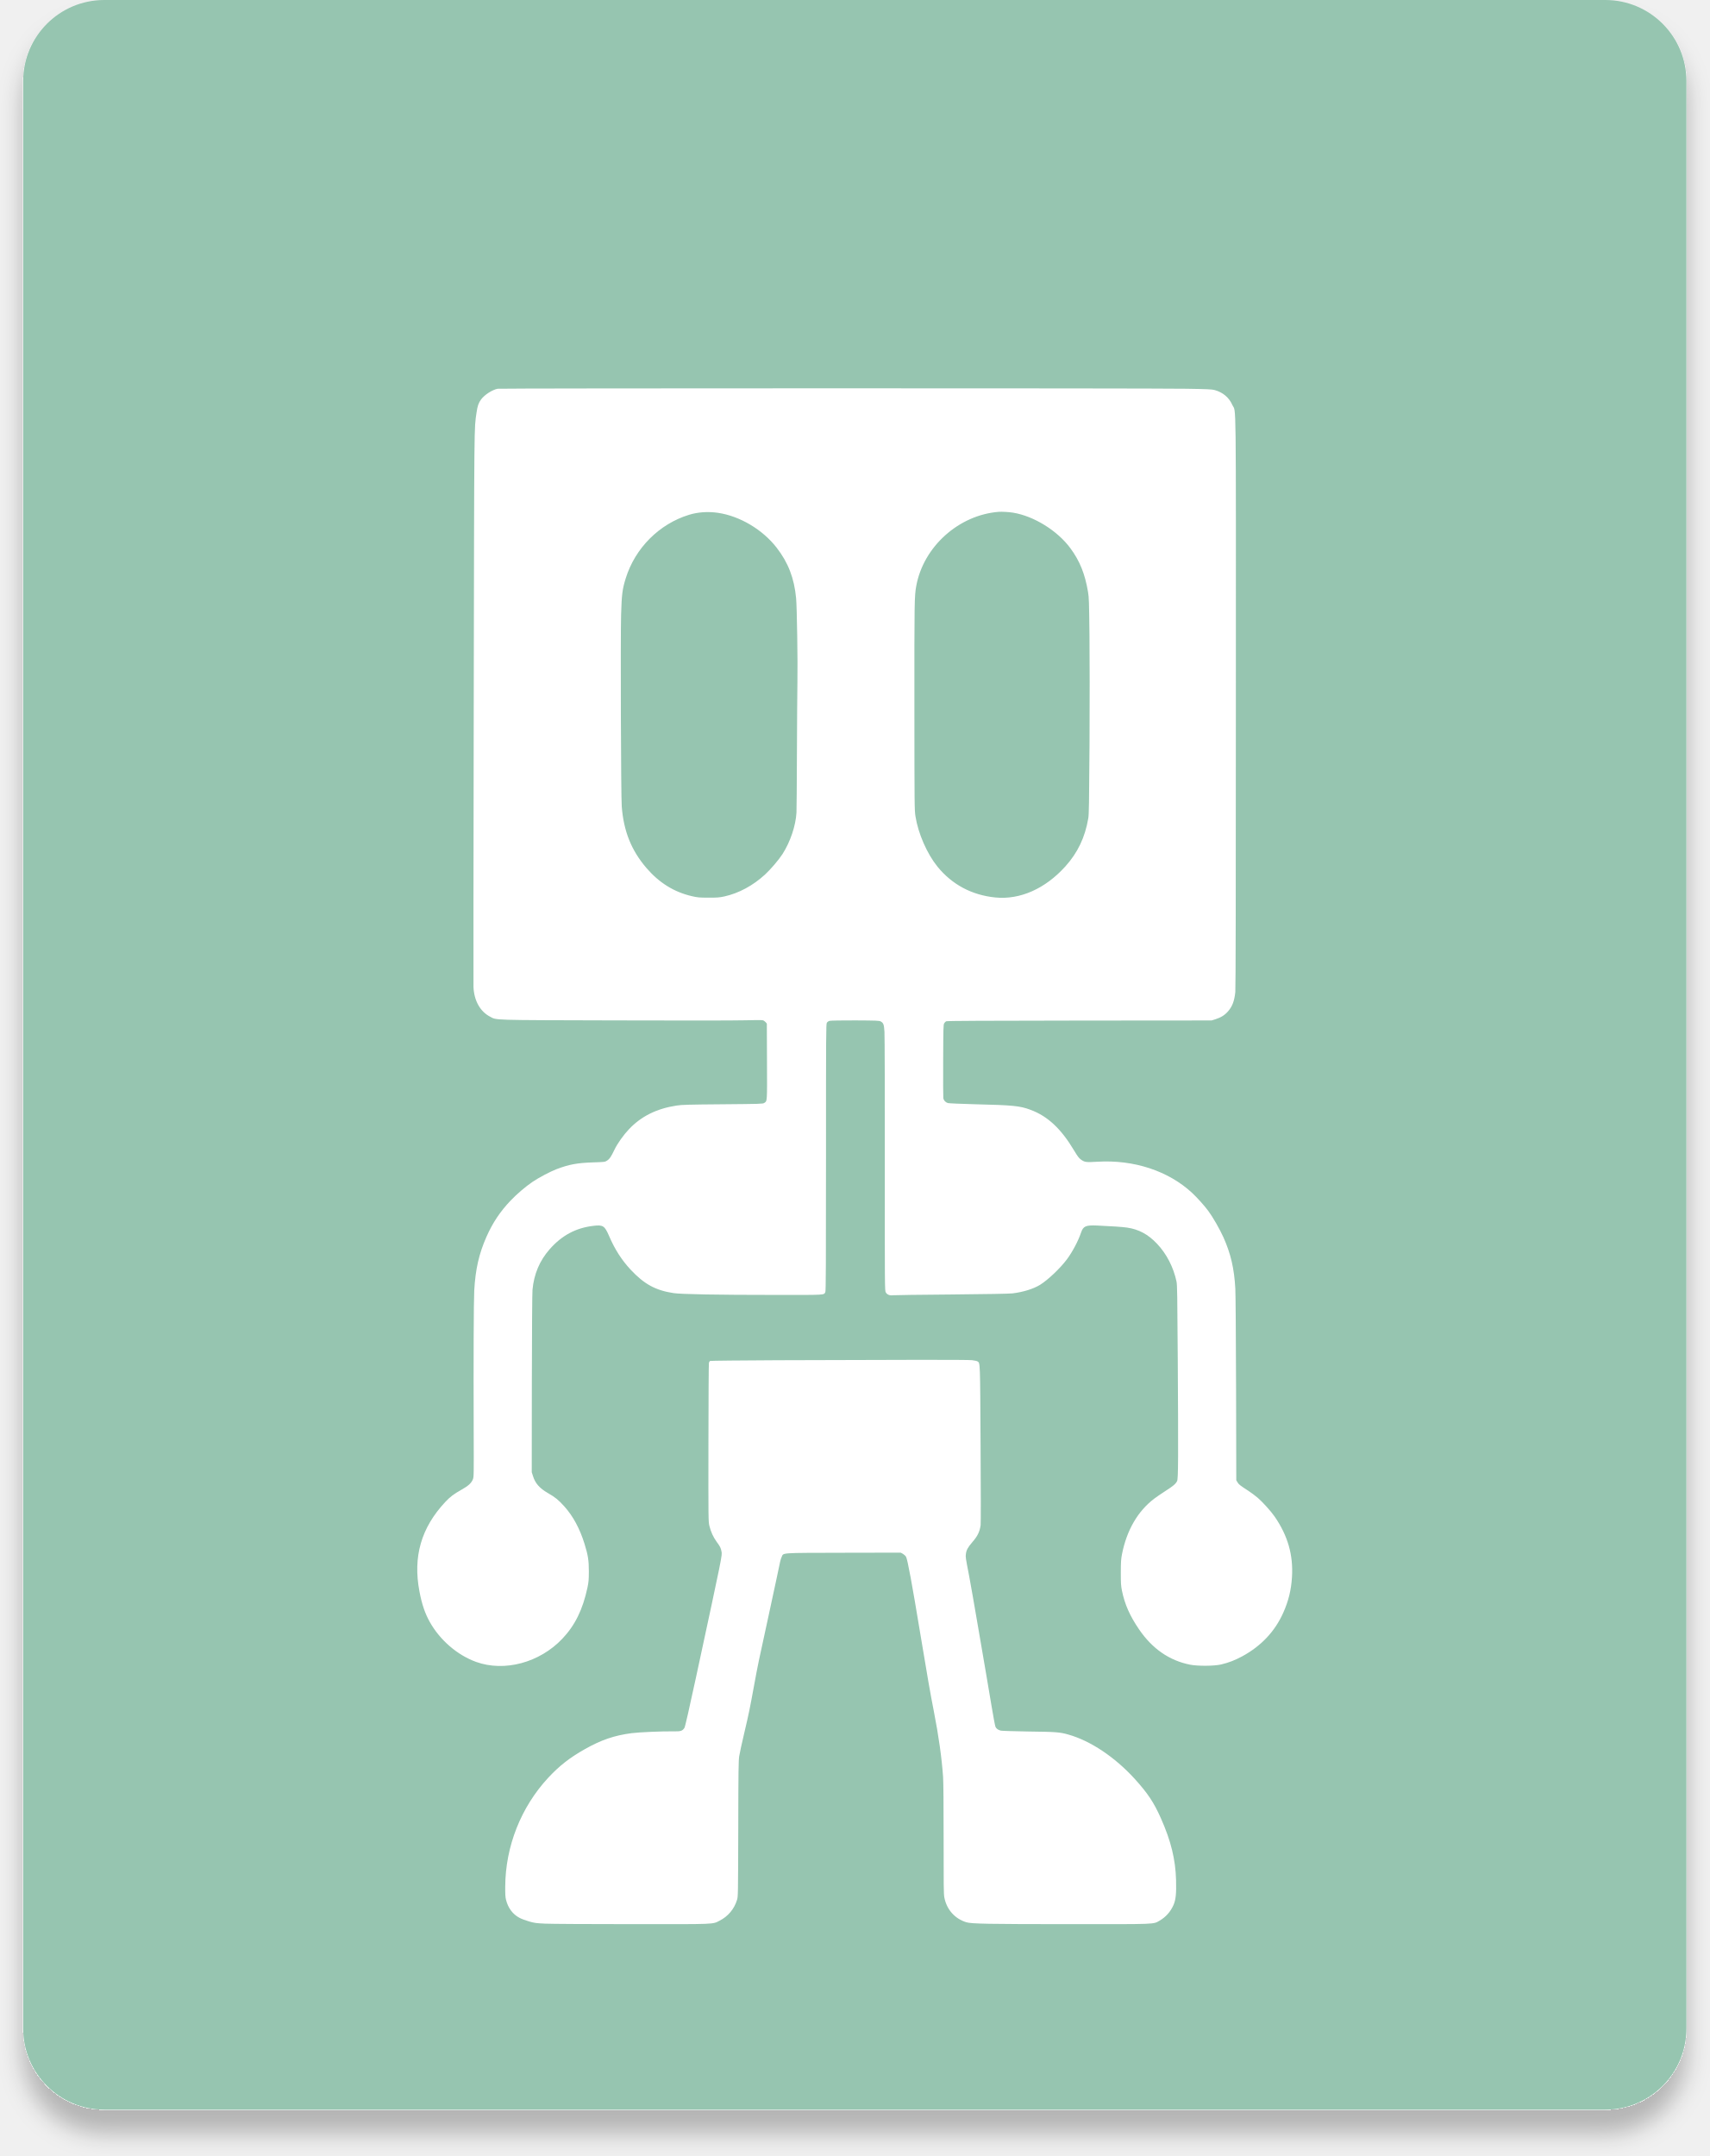
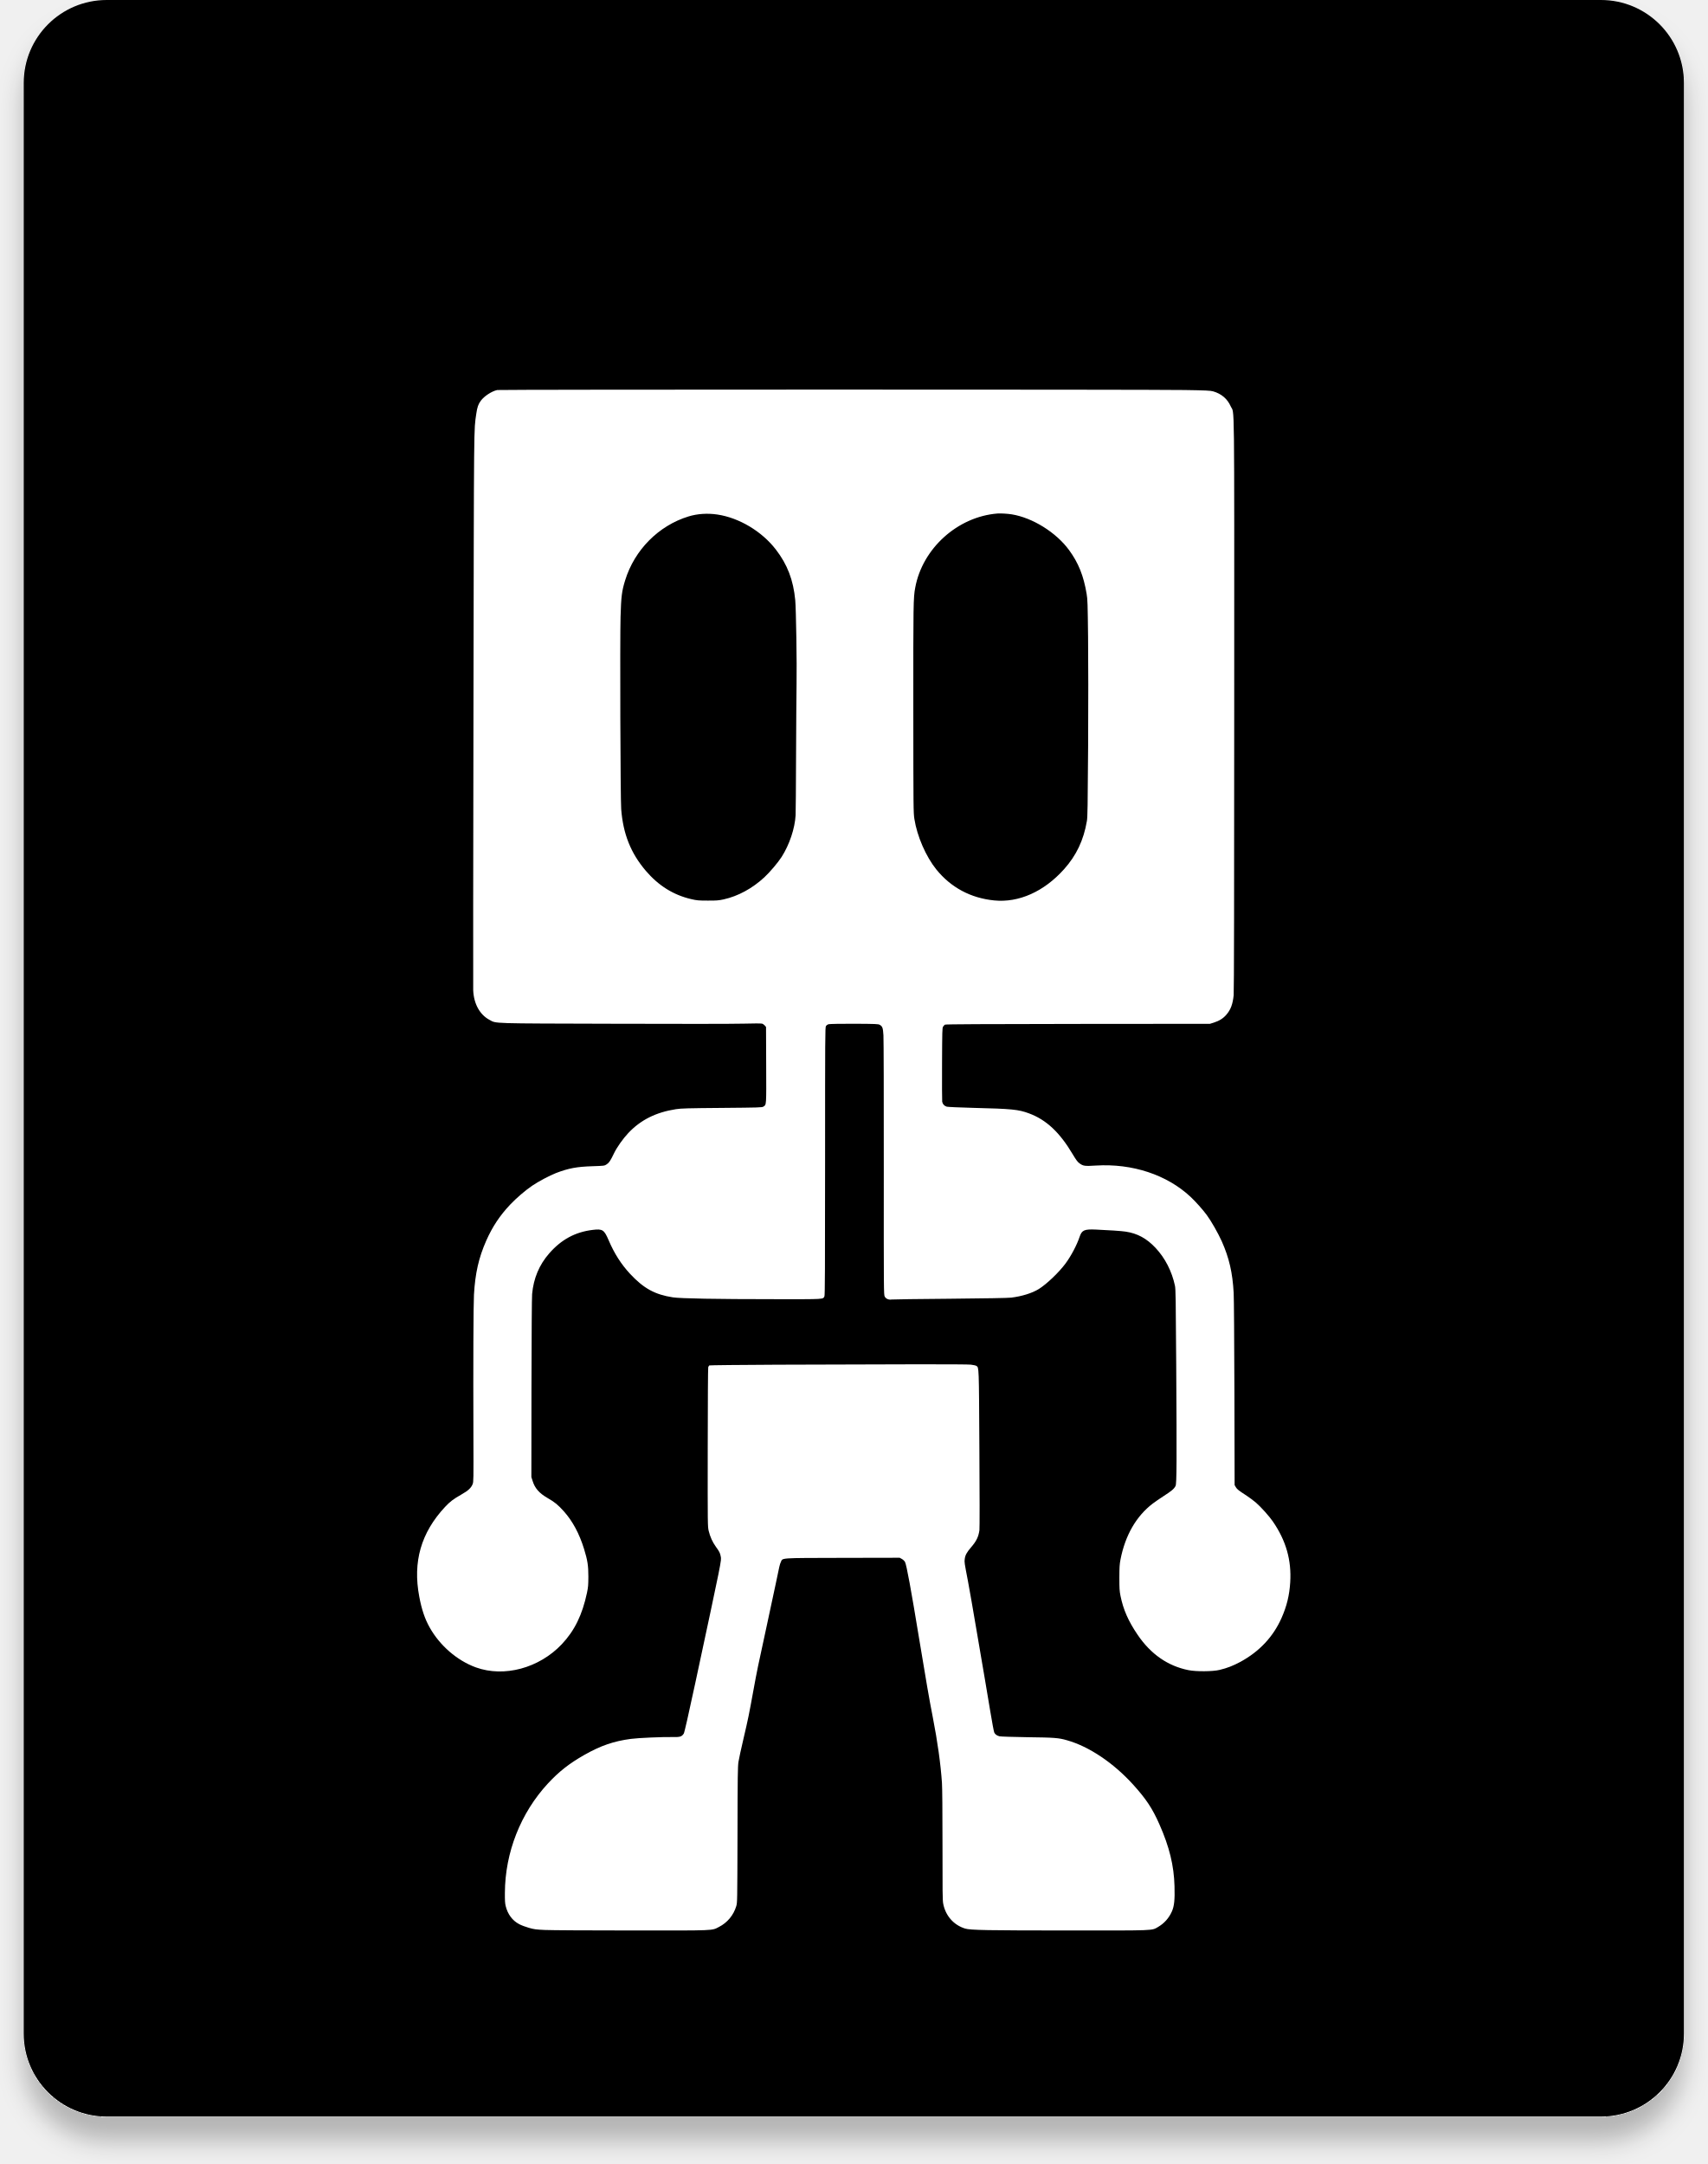
- <svg xmlns="http://www.w3.org/2000/svg" width="295" height="372" viewBox="0 0 295 372" fill="none">
+ <svg xmlns="http://www.w3.org/2000/svg" width="288" height="365" viewBox="0 0 288 365" fill="none">
  <g filter="url(#filter0_d_34_26)">
-     <rect x="4" width="287" height="364" rx="14" fill="#96C5B0" />
+     <rect x="4" width="280" height="357" rx="14" fill="black" />
  </g>
-   <path d="M85.856 67.075C84.895 67.285 83.606 68.125 83.018 68.916C82.577 69.508 82.395 70.033 82.231 71.177C81.807 74.173 81.833 71.235 81.746 121.931C81.703 147.985 81.677 169.756 81.703 170.309C81.807 172.647 82.845 174.516 84.541 175.404C85.752 176.043 84.428 176.005 106.022 176.062C116.828 176.1 126.95 176.091 128.516 176.043C130.091 175.995 131.492 175.995 131.639 176.043C131.786 176.081 131.994 176.234 132.115 176.367L132.323 176.615L132.349 183.15C132.375 190.305 132.401 189.933 131.873 190.305C131.657 190.468 131.138 190.477 124.71 190.534C118.853 190.582 117.633 190.611 116.75 190.754C113.29 191.288 110.642 192.605 108.514 194.856C107.588 195.829 106.533 197.317 106.031 198.367C105.434 199.607 105.201 199.96 104.777 200.237C104.387 200.494 104.353 200.494 102.346 200.561C99.612 200.647 98.21 200.905 96.021 201.735C94.914 202.164 92.976 203.185 91.877 203.929C90.649 204.768 89.161 206.047 88.114 207.144C86.314 209.033 85.025 210.96 83.953 213.374C82.655 216.302 82.04 218.983 81.833 222.675C81.738 224.497 81.695 234.247 81.738 246.879C81.764 254.597 81.764 254.826 81.599 255.245C81.34 255.894 80.829 256.362 79.661 257.02C78.251 257.821 77.706 258.231 76.832 259.157C72.68 263.593 71.235 268.592 72.377 274.583C72.792 276.797 73.346 278.409 74.168 279.868C75.924 282.998 78.917 285.573 82.153 286.747C87.041 288.512 93.114 286.88 97.025 282.759C99.214 280.45 100.555 277.741 101.368 273.934C101.576 272.933 101.601 272.627 101.61 271.139C101.61 269.231 101.472 268.344 100.866 266.388C100.044 263.736 98.885 261.599 97.38 259.92C96.341 258.775 95.831 258.355 94.568 257.63C93.097 256.781 92.362 255.951 91.964 254.663L91.756 254.015L91.773 238.75C91.791 229.353 91.834 223.124 91.886 222.542C92.137 219.832 93.114 217.524 94.836 215.558C96.93 213.173 99.335 211.876 102.354 211.513C104.059 211.303 104.335 211.485 105.105 213.269C106.1 215.587 107.277 217.409 108.808 219.059C111.161 221.569 113.099 222.637 116.222 223.114C117.555 223.314 123.732 223.429 133.794 223.429C142.627 223.438 142.142 223.467 142.419 222.933C142.506 222.761 142.532 218.029 142.532 199.731C142.532 177.999 142.54 176.72 142.679 176.472C142.774 176.32 142.956 176.186 143.155 176.138C143.336 176.091 145.335 176.052 147.593 176.062C151.304 176.081 151.728 176.1 151.979 176.243C152.455 176.52 152.541 176.768 152.619 178.056C152.662 178.695 152.688 188.989 152.68 200.943C152.671 222.303 152.671 222.666 152.844 222.98C153.043 223.362 153.536 223.572 154.038 223.486C154.228 223.458 158.762 223.391 164.117 223.353C170.234 223.295 174.17 223.229 174.715 223.162C176.566 222.933 178.323 222.389 179.473 221.683C180.84 220.834 182.951 218.831 184.102 217.285C185.054 216.007 186.057 214.118 186.533 212.696C186.922 211.551 187.338 211.37 189.336 211.456C191.698 211.561 193.705 211.694 194.475 211.809C196.508 212.105 198.117 212.973 199.657 214.604C201.301 216.341 202.486 218.64 203.014 221.12C203.135 221.693 203.161 223.343 203.23 234.648C203.334 251.429 203.317 255.159 203.118 255.541C202.876 256.037 202.443 256.4 201.102 257.258C200.393 257.716 199.527 258.308 199.19 258.565C196.326 260.731 194.423 264.022 193.601 268.182C193.437 269.05 193.411 269.47 193.402 271.33C193.402 273.238 193.428 273.591 193.601 274.469C194.086 276.825 194.951 278.79 196.56 281.147C198.835 284.476 201.768 286.508 205.341 287.224C206.665 287.491 209.529 287.472 210.722 287.186C212.046 286.871 213.093 286.461 214.339 285.793C217.626 284.009 219.997 281.49 221.442 278.247C222.341 276.224 222.8 274.354 222.938 272.131C223.181 268.315 222.212 264.938 219.928 261.647C219.305 260.74 217.869 259.157 217.029 258.432C216.605 258.069 215.879 257.535 215.429 257.239C213.967 256.295 213.768 256.133 213.543 255.77L213.327 255.398L213.292 239.685C213.266 230.355 213.214 223.305 213.162 222.341C212.972 218.869 212.375 216.312 211.103 213.469C210.463 212.057 209.269 209.968 208.499 208.937C207.816 208.012 206.57 206.629 205.687 205.808C201.612 202.03 195.643 200.065 189.371 200.447C187.381 200.571 187.156 200.532 186.498 200.055C186.178 199.827 185.919 199.474 185.365 198.548C183.09 194.732 180.78 192.576 177.769 191.469C175.961 190.802 174.819 190.687 168.097 190.525C165.787 190.468 163.754 190.372 163.563 190.325C163.148 190.2 162.845 189.876 162.776 189.466C162.75 189.285 162.733 186.375 162.75 182.988C162.776 177.312 162.785 176.806 162.923 176.568C163.01 176.434 163.157 176.272 163.252 176.215C163.373 176.138 170.19 176.11 186.247 176.091L209.061 176.072L209.736 175.862C210.679 175.566 211.354 175.137 211.899 174.507C212.652 173.639 212.998 172.723 213.162 171.158C213.223 170.634 213.257 153.271 213.257 121.168C213.266 66.369 213.327 71.378 212.652 69.88C212.072 68.582 211.043 67.714 209.615 67.304C209.157 67.171 208.317 67.132 204.692 67.075C198.87 66.97 86.306 66.98 85.856 67.075ZM174.802 88.455C178.392 89.037 182.467 91.555 184.708 94.599C186.325 96.793 187.225 99.025 187.744 102.135C187.909 103.089 187.926 103.767 187.995 109.624C188.038 113.269 188.038 121.34 188.004 128.228C187.935 138.779 187.909 140.496 187.787 141.202C187.225 144.494 185.962 147.136 183.825 149.502C180.373 153.337 176.013 155.274 171.774 154.854C167.716 154.454 164.299 152.641 161.772 149.54C159.964 147.308 158.433 143.816 157.966 140.83C157.801 139.752 157.793 139.227 157.784 121.979C157.775 103.786 157.784 102.803 158.113 101.067C159.359 94.312 165.441 88.855 172.336 88.312C172.881 88.273 174.084 88.34 174.802 88.455ZM123.888 88.483C127.668 89.037 131.605 91.383 134.019 94.503C136.017 97.079 137.047 99.76 137.375 103.232C137.514 104.682 137.669 114.261 137.6 117.59C137.574 119.269 137.531 124.869 137.514 130.04C137.496 135.211 137.462 139.781 137.436 140.201C137.306 142.49 136.363 145.276 135.022 147.365C134.391 148.348 132.972 150.008 132.02 150.885C129.944 152.794 127.495 154.12 124.995 154.673C124.165 154.854 123.758 154.892 122.244 154.883C120.661 154.883 120.358 154.854 119.38 154.625C116.3 153.91 113.74 152.317 111.533 149.75C108.938 146.716 107.614 143.416 107.286 139.142C107.147 137.443 107.061 110.092 107.173 106.094C107.277 102.574 107.389 101.658 107.969 99.798C109.587 94.57 113.757 90.391 118.922 88.817C120.444 88.35 122.192 88.235 123.888 88.483Z" fill="white" />
-   <path d="M134.14 234.696C127.815 234.725 122.581 234.782 122.521 234.82C122.46 234.868 122.374 235.001 122.33 235.125C122.287 235.249 122.253 241.355 122.244 248.93C122.227 262.382 122.235 262.515 122.408 263.269C122.651 264.28 123.074 265.215 123.671 266.035C124.26 266.837 124.381 267.075 124.493 267.676C124.632 268.392 124.753 267.819 120.09 289.457C118.896 294.98 118.212 297.985 118.1 298.138C117.745 298.672 117.46 298.758 116.179 298.73C114.423 298.701 110.244 298.873 108.981 299.044C106.005 299.436 103.738 300.208 100.918 301.802C98.288 303.29 96.532 304.664 94.611 306.724C89.905 311.79 87.214 318.573 87.18 325.518C87.171 326.835 87.197 327.322 87.318 327.799C87.664 329.201 88.486 330.308 89.654 330.909C90 331.099 90.753 331.376 91.324 331.538C92.223 331.796 92.569 331.844 94.127 331.91C95.104 331.958 101.852 331.996 109.12 331.996C123.758 332.006 122.91 332.044 124.191 331.386C125.635 330.651 126.699 329.382 127.175 327.818C127.357 327.207 127.357 327.169 127.392 315.558C127.409 305.322 127.435 303.805 127.556 303.004C127.634 302.508 128.023 300.704 128.43 298.997C129.234 295.581 129.355 294.99 130.16 290.601C130.766 287.301 130.887 286.709 132.531 279.201C133.145 276.367 133.811 273.276 134.01 272.332C134.65 269.231 134.693 269.041 134.875 268.659C135.23 267.886 134.391 267.944 145.516 267.915L155.422 267.896L155.812 268.106C156.019 268.23 156.262 268.459 156.348 268.621C156.616 269.136 157.369 273.2 158.84 282.111C159.982 289.008 160.544 292.252 161.141 295.276C161.971 299.502 162.508 303.328 162.733 306.581C162.793 307.411 162.828 311.466 162.828 317.314C162.819 325.251 162.837 326.816 162.949 327.379C163.347 329.468 164.766 331.071 166.756 331.672C167.638 331.939 170.58 331.996 184.794 331.996C199.752 332.006 198.974 332.034 200.09 331.395C201.171 330.766 201.976 329.859 202.486 328.714C202.884 327.818 203.005 326.73 202.936 324.374C202.841 320.844 202.054 317.619 200.323 313.736C199.112 310.998 198.039 309.396 195.79 306.915C192.381 303.175 188.16 300.351 184.344 299.283C182.891 298.863 182.173 298.815 177.535 298.758C175.078 298.72 172.907 298.653 172.699 298.606C172.232 298.491 171.929 298.281 171.774 297.947C171.704 297.804 171.393 296.154 171.081 294.265C170.77 292.385 170.363 289.962 170.173 288.884C169.983 287.806 169.343 284.066 168.746 280.565C168.157 277.064 167.465 273.181 167.232 271.931C166.617 268.745 166.6 268.669 166.669 268.144C166.747 267.467 166.998 266.999 167.742 266.131C168.685 265.053 169.048 264.309 169.213 263.154C169.256 262.84 169.256 257.02 169.204 249.207C169.126 234.791 169.135 235.211 168.694 234.906C168.59 234.83 168.149 234.734 167.716 234.686C166.92 234.601 155.197 234.61 134.14 234.696Z" fill="white" />
+   <path d="M83.859 65.785C82.922 65.991 81.665 66.814 81.091 67.591C80.66 68.171 80.483 68.686 80.323 69.809C79.909 72.747 79.934 69.865 79.85 119.586C79.808 145.139 79.783 166.491 79.808 167.034C79.909 169.326 80.922 171.16 82.576 172.031C83.758 172.657 82.467 172.62 103.534 172.676C114.076 172.714 123.951 172.704 125.479 172.657C127.015 172.611 128.383 172.611 128.526 172.657C128.67 172.695 128.872 172.845 128.99 172.976L129.193 173.219L129.218 179.628C129.244 186.646 129.269 186.281 128.754 186.646C128.543 186.805 128.037 186.814 121.765 186.87C116.051 186.917 114.861 186.945 114 187.085C110.624 187.609 108.041 188.901 105.965 191.109C105.062 192.063 104.032 193.523 103.542 194.552C102.96 195.768 102.732 196.115 102.319 196.386C101.939 196.639 101.905 196.639 99.947 196.704C97.28 196.788 95.912 197.041 93.777 197.855C92.697 198.276 90.806 199.277 89.734 200.007C88.535 200.83 87.084 202.084 86.062 203.16C84.307 205.013 83.049 206.903 82.002 209.27C80.736 212.143 80.137 214.772 79.934 218.393C79.842 220.18 79.799 229.743 79.842 242.131C79.867 249.7 79.867 249.925 79.707 250.337C79.453 250.973 78.955 251.431 77.816 252.077C76.44 252.863 75.908 253.265 75.056 254.173C71.004 258.524 69.595 263.427 70.709 269.303C71.114 271.474 71.654 273.055 72.456 274.486C74.17 277.555 77.09 280.082 80.247 281.233C85.016 282.964 90.941 281.364 94.756 277.321C96.891 275.057 98.2 272.4 98.993 268.667C99.196 267.684 99.221 267.385 99.229 265.925C99.229 264.054 99.094 263.183 98.504 261.265C97.702 258.664 96.571 256.568 95.102 254.922C94.089 253.799 93.591 253.387 92.359 252.676C90.924 251.843 90.207 251.029 89.818 249.766L89.616 249.13L89.633 234.159C89.65 224.943 89.692 218.833 89.742 218.262C89.987 215.605 90.941 213.34 92.621 211.413C94.663 209.074 97.01 207.801 99.955 207.446C101.618 207.24 101.888 207.418 102.639 209.167C103.61 211.441 104.758 213.228 106.252 214.847C108.548 217.308 110.438 218.356 113.485 218.823C114.785 219.02 120.812 219.132 130.628 219.132C139.246 219.142 138.773 219.17 139.043 218.646C139.127 218.477 139.153 213.836 139.153 195.89C139.153 174.576 139.161 173.322 139.296 173.078C139.389 172.929 139.566 172.798 139.76 172.751C139.938 172.704 141.887 172.667 144.09 172.676C147.711 172.695 148.125 172.714 148.37 172.854C148.834 173.125 148.918 173.369 148.994 174.632C149.037 175.259 149.062 185.354 149.053 197.078C149.045 218.028 149.045 218.384 149.214 218.692C149.408 219.067 149.889 219.273 150.379 219.188C150.564 219.16 154.987 219.095 160.212 219.057C166.179 219.001 170.02 218.936 170.551 218.87C172.358 218.646 174.071 218.112 175.194 217.42C176.527 216.587 178.587 214.622 179.709 213.106C180.638 211.853 181.617 210 182.081 208.606C182.461 207.483 182.866 207.305 184.816 207.39C187.12 207.492 189.078 207.623 189.829 207.736C191.813 208.026 193.383 208.877 194.885 210.477C196.489 212.18 197.645 214.435 198.16 216.868C198.278 217.429 198.303 219.048 198.371 230.136C198.472 246.594 198.455 250.253 198.261 250.627C198.025 251.113 197.603 251.469 196.295 252.311C195.603 252.76 194.758 253.34 194.429 253.593C191.636 255.717 189.779 258.945 188.977 263.024C188.816 263.876 188.791 264.288 188.783 266.112C188.783 267.983 188.808 268.33 188.977 269.19C189.449 271.502 190.293 273.429 191.863 275.74C194.083 279.006 196.945 280.999 200.43 281.7C201.722 281.962 204.516 281.944 205.68 281.663C206.972 281.354 207.993 280.952 209.209 280.297C212.416 278.547 214.729 276.077 216.138 272.896C217.016 270.912 217.463 269.078 217.598 266.898C217.835 263.155 216.889 259.843 214.661 256.615C214.053 255.726 212.652 254.173 211.834 253.462C211.42 253.106 210.711 252.582 210.272 252.292C208.846 251.366 208.651 251.207 208.432 250.851L208.221 250.486L208.187 235.076C208.162 225.925 208.111 219.011 208.061 218.065C207.875 214.66 207.293 212.152 206.052 209.364C205.427 207.979 204.262 205.93 203.511 204.919C202.844 204.012 201.629 202.655 200.768 201.85C196.793 198.145 190.969 196.218 184.849 196.592C182.908 196.714 182.689 196.676 182.047 196.208C181.735 195.984 181.482 195.637 180.941 194.73C178.722 190.987 176.468 188.873 173.531 187.787C171.767 187.132 170.653 187.02 164.094 186.861C161.841 186.805 159.857 186.711 159.672 186.664C159.266 186.543 158.971 186.225 158.903 185.822C158.878 185.645 158.861 182.791 158.878 179.469C158.903 173.902 158.912 173.406 159.047 173.172C159.131 173.041 159.275 172.882 159.368 172.826C159.486 172.751 166.137 172.723 181.802 172.704L204.06 172.686L204.718 172.48C205.638 172.19 206.297 171.769 206.828 171.151C207.563 170.3 207.9 169.401 208.061 167.867C208.12 167.352 208.154 150.323 208.154 118.838C208.162 65.093 208.221 70.005 207.563 68.536C206.997 67.264 205.993 66.412 204.6 66.01C204.153 65.879 203.334 65.841 199.797 65.785C194.117 65.682 84.298 65.692 83.859 65.785ZM170.636 86.754C174.138 87.324 178.114 89.794 180.3 92.779C181.878 94.931 182.756 97.121 183.263 100.171C183.423 101.107 183.44 101.771 183.507 107.516C183.55 111.09 183.55 119.006 183.516 125.762C183.448 136.11 183.423 137.794 183.305 138.487C182.756 141.715 181.524 144.307 179.439 146.627C176.071 150.388 171.817 152.288 167.682 151.876C163.723 151.483 160.389 149.705 157.924 146.665C156.16 144.475 154.666 141.051 154.211 138.122C154.05 137.065 154.042 136.55 154.033 119.633C154.025 101.79 154.033 100.826 154.354 99.123C155.569 92.499 161.503 87.147 168.23 86.613C168.762 86.576 169.935 86.641 170.636 86.754ZM120.964 86.782C124.652 87.324 128.492 89.626 130.847 92.686C132.797 95.212 133.802 97.841 134.122 101.247C134.257 102.669 134.409 112.063 134.342 115.329C134.316 116.976 134.274 122.468 134.257 127.539C134.24 132.611 134.207 137.093 134.181 137.504C134.055 139.75 133.135 142.482 131.826 144.531C131.21 145.495 129.826 147.123 128.898 147.984C126.872 149.855 124.483 151.156 122.044 151.698C121.234 151.876 120.837 151.914 119.36 151.904C117.815 151.904 117.52 151.876 116.566 151.652C113.561 150.95 111.063 149.387 108.911 146.87C106.378 143.895 105.087 140.658 104.766 136.466C104.631 134.8 104.547 107.975 104.657 104.054C104.758 100.602 104.868 99.703 105.433 97.879C107.012 92.751 111.08 88.653 116.119 87.109C117.604 86.651 119.309 86.538 120.964 86.782Z" fill="white" />
+   <path d="M130.966 230.183C124.796 230.211 119.689 230.267 119.63 230.304C119.571 230.351 119.487 230.482 119.444 230.604C119.402 230.725 119.368 236.714 119.36 244.143C119.343 257.336 119.352 257.467 119.52 258.206C119.757 259.198 120.17 260.115 120.753 260.919C121.327 261.705 121.445 261.939 121.554 262.529C121.69 263.231 121.808 262.669 117.258 283.89C116.093 289.308 115.427 292.255 115.317 292.405C114.971 292.929 114.692 293.013 113.443 292.985C111.73 292.957 107.653 293.125 106.421 293.294C103.517 293.677 101.306 294.435 98.554 295.998C95.988 297.457 94.275 298.805 92.401 300.826C87.809 305.794 85.184 312.447 85.151 319.258C85.142 320.55 85.168 321.027 85.286 321.495C85.623 322.87 86.425 323.956 87.565 324.545C87.902 324.732 88.637 325.003 89.194 325.163C90.072 325.415 90.409 325.462 91.928 325.527C92.882 325.574 99.466 325.612 106.556 325.612C120.837 325.621 120.01 325.658 121.259 325.013C122.669 324.292 123.707 323.048 124.171 321.513C124.348 320.915 124.348 320.877 124.382 309.49C124.399 299.45 124.424 297.963 124.542 297.177C124.618 296.69 124.998 294.922 125.395 293.247C126.18 289.897 126.298 289.317 127.083 285.013C127.674 281.776 127.792 281.195 129.396 273.832C129.995 271.053 130.645 268.021 130.839 267.095C131.464 264.054 131.506 263.867 131.683 263.493C132.029 262.735 131.21 262.791 142.065 262.763L151.729 262.744L152.109 262.95C152.312 263.071 152.548 263.296 152.632 263.455C152.894 263.96 153.628 267.946 155.063 276.685C156.177 283.45 156.726 286.632 157.308 289.598C158.119 293.743 158.642 297.495 158.861 300.685C158.92 301.499 158.954 305.476 158.954 311.212C158.946 318.996 158.963 320.531 159.072 321.083C159.461 323.132 160.845 324.704 162.786 325.294C163.647 325.556 166.517 325.612 180.384 325.612C194.978 325.621 194.218 325.649 195.307 325.022C196.362 324.405 197.147 323.516 197.645 322.393C198.033 321.513 198.152 320.447 198.084 318.136C197.991 314.674 197.223 311.511 195.535 307.703C194.353 305.018 193.307 303.446 191.112 301.013C187.787 297.345 183.668 294.575 179.946 293.528C178.528 293.116 177.827 293.069 173.303 293.013C170.906 292.975 168.787 292.91 168.585 292.863C168.129 292.751 167.834 292.545 167.682 292.218C167.614 292.077 167.31 290.459 167.006 288.606C166.702 286.763 166.306 284.386 166.12 283.329C165.934 282.271 165.31 278.604 164.727 275.17C164.153 271.736 163.478 267.928 163.25 266.702C162.651 263.577 162.634 263.502 162.702 262.987C162.778 262.323 163.022 261.864 163.748 261.013C164.668 259.956 165.023 259.226 165.183 258.094C165.225 257.785 165.225 252.077 165.175 244.414C165.099 230.276 165.107 230.688 164.677 230.388C164.575 230.314 164.145 230.22 163.723 230.173C162.946 230.089 151.51 230.098 130.966 230.183Z" fill="white" />
  <defs>
-     <filter id="filter0_d_34_26" x="0" y="0" width="295" height="372" filterUnits="userSpaceOnUse" color-interpolation-filters="sRGB">
+     <filter id="filter0_d_34_26" x="0" y="0" width="288" height="365" filterUnits="userSpaceOnUse" color-interpolation-filters="sRGB">
      <feFlood flood-opacity="0" result="BackgroundImageFix" />
      <feColorMatrix in="SourceAlpha" type="matrix" values="0 0 0 0 0 0 0 0 0 0 0 0 0 0 0 0 0 0 127 0" result="hardAlpha" />
      <feOffset dy="4" />
      <feGaussianBlur stdDeviation="2" />
      <feComposite in2="hardAlpha" operator="out" />
      <feColorMatrix type="matrix" values="0 0 0 0 0 0 0 0 0 0 0 0 0 0 0 0 0 0 0.25 0" />
      <feBlend mode="normal" in2="BackgroundImageFix" result="effect1_dropShadow_34_26" />
      <feBlend mode="normal" in="SourceGraphic" in2="effect1_dropShadow_34_26" result="shape" />
    </filter>
  </defs>
</svg>
